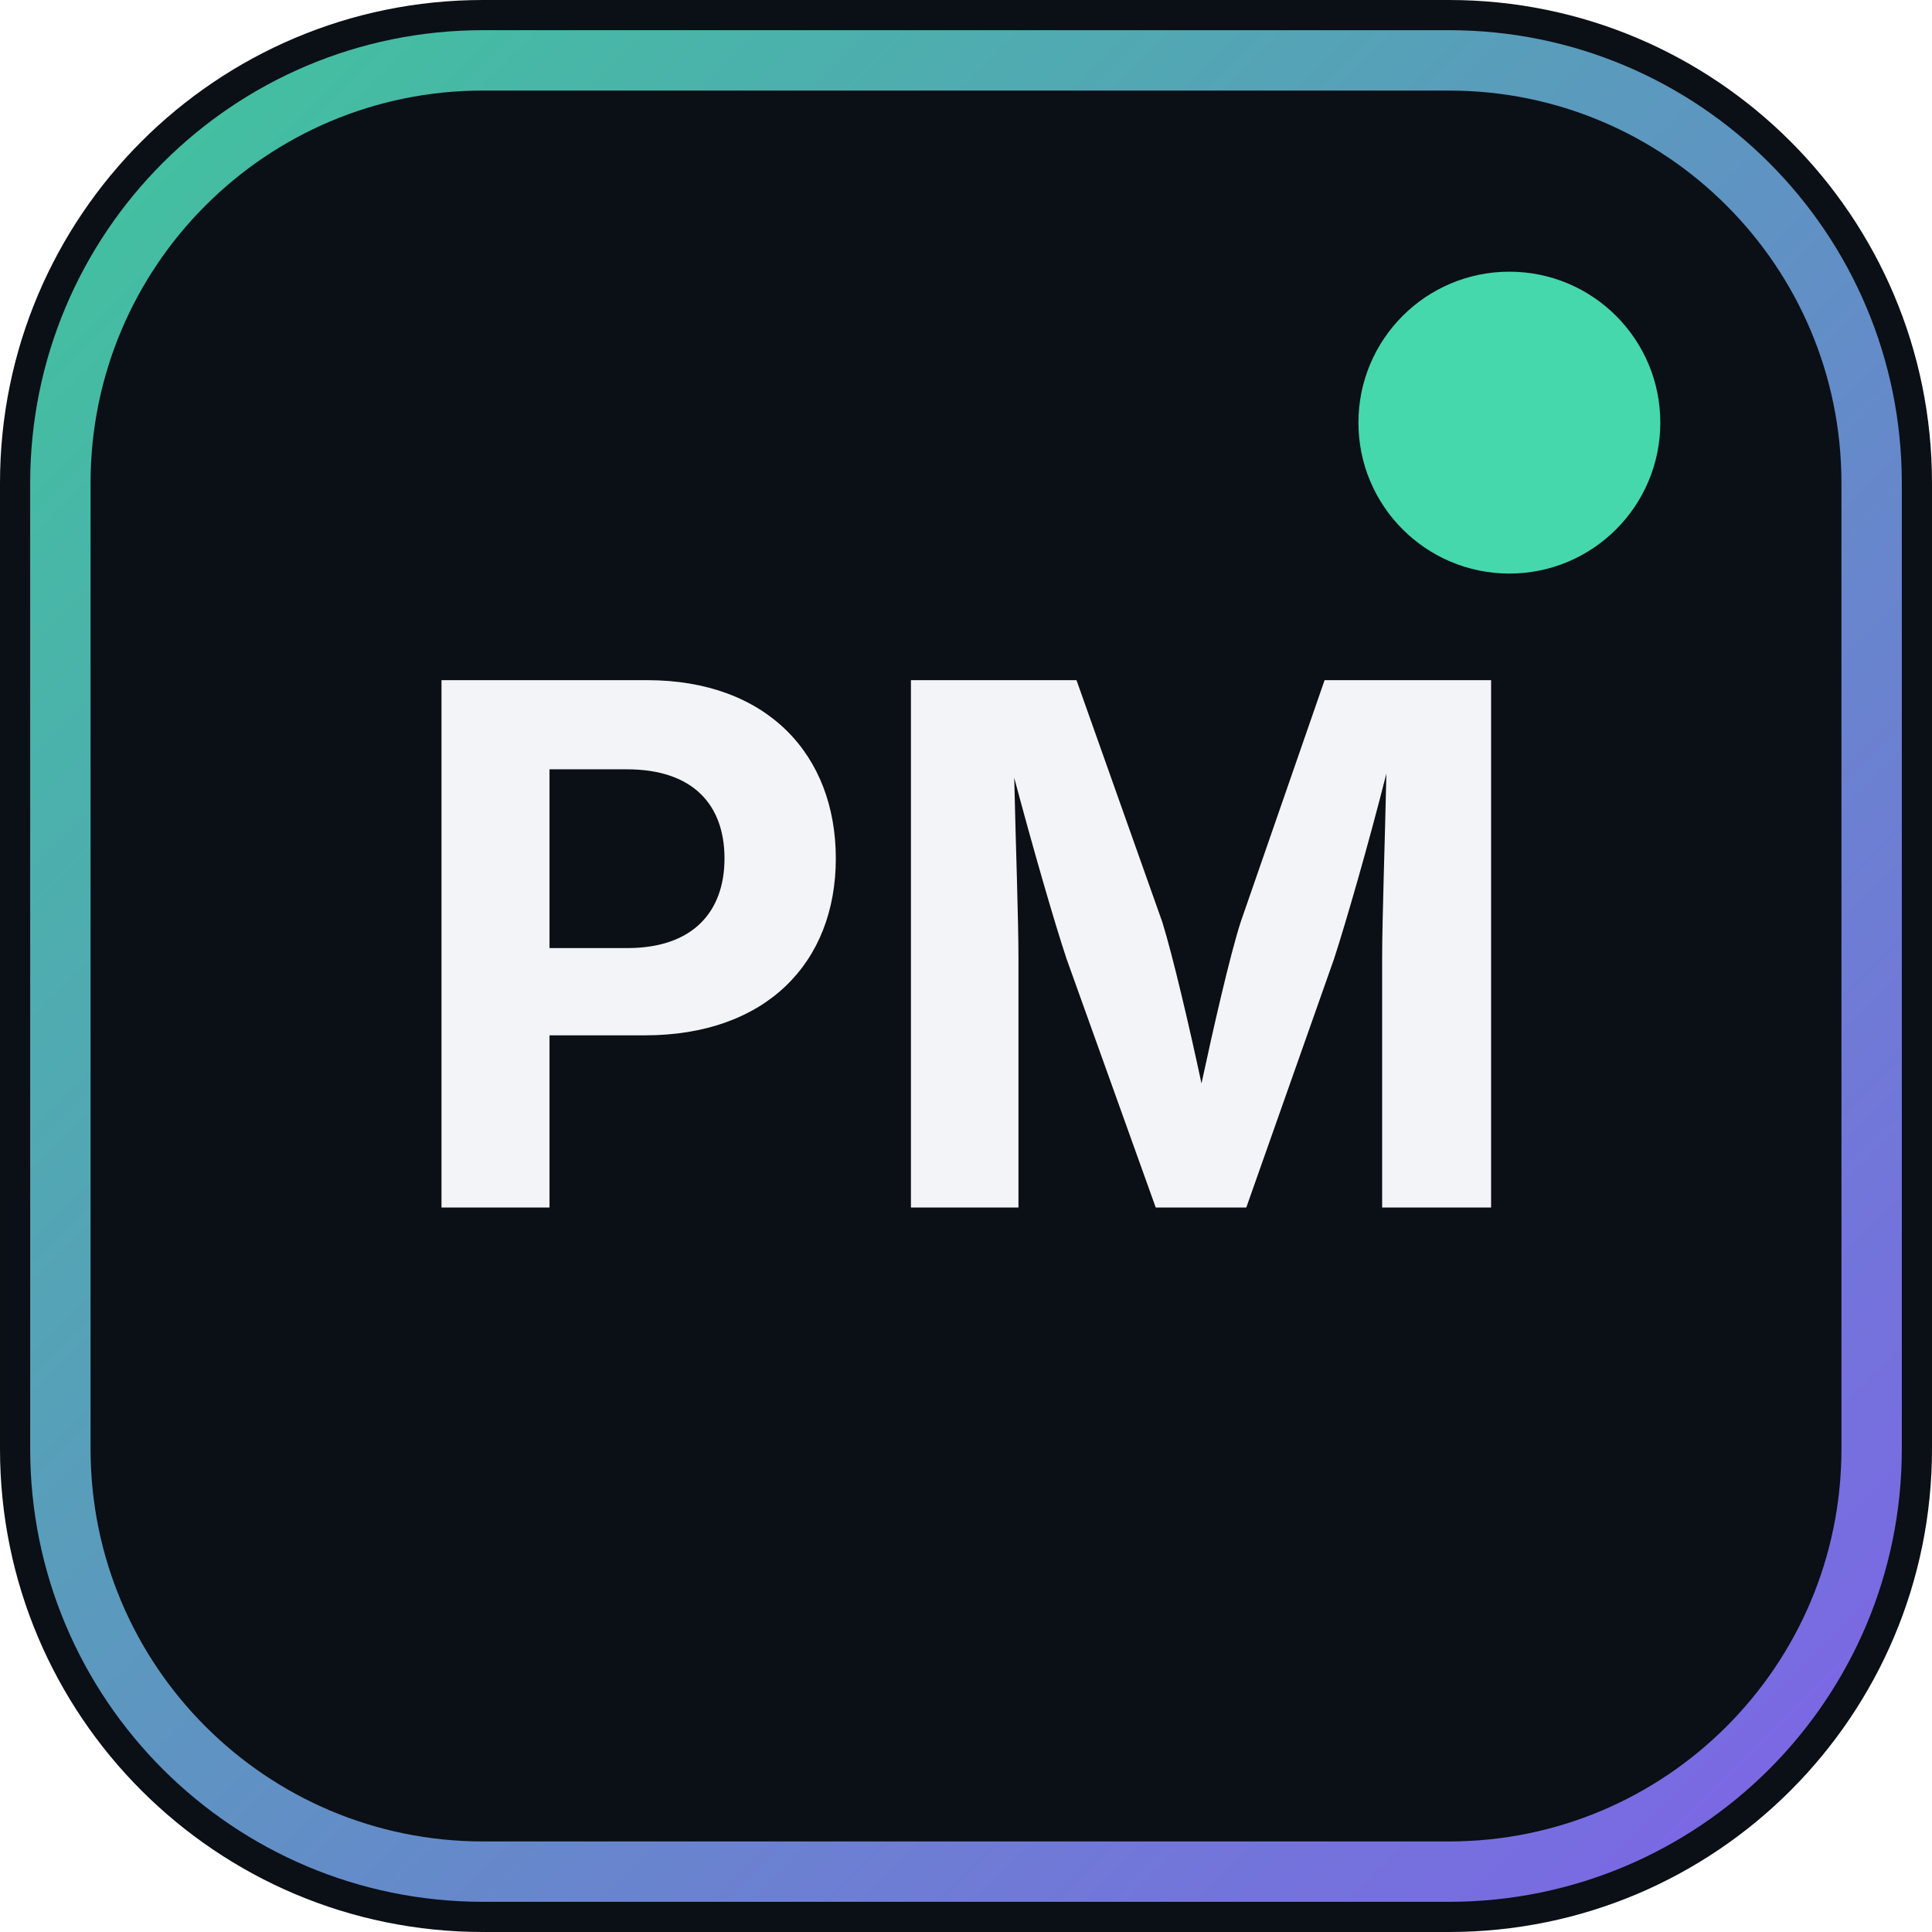
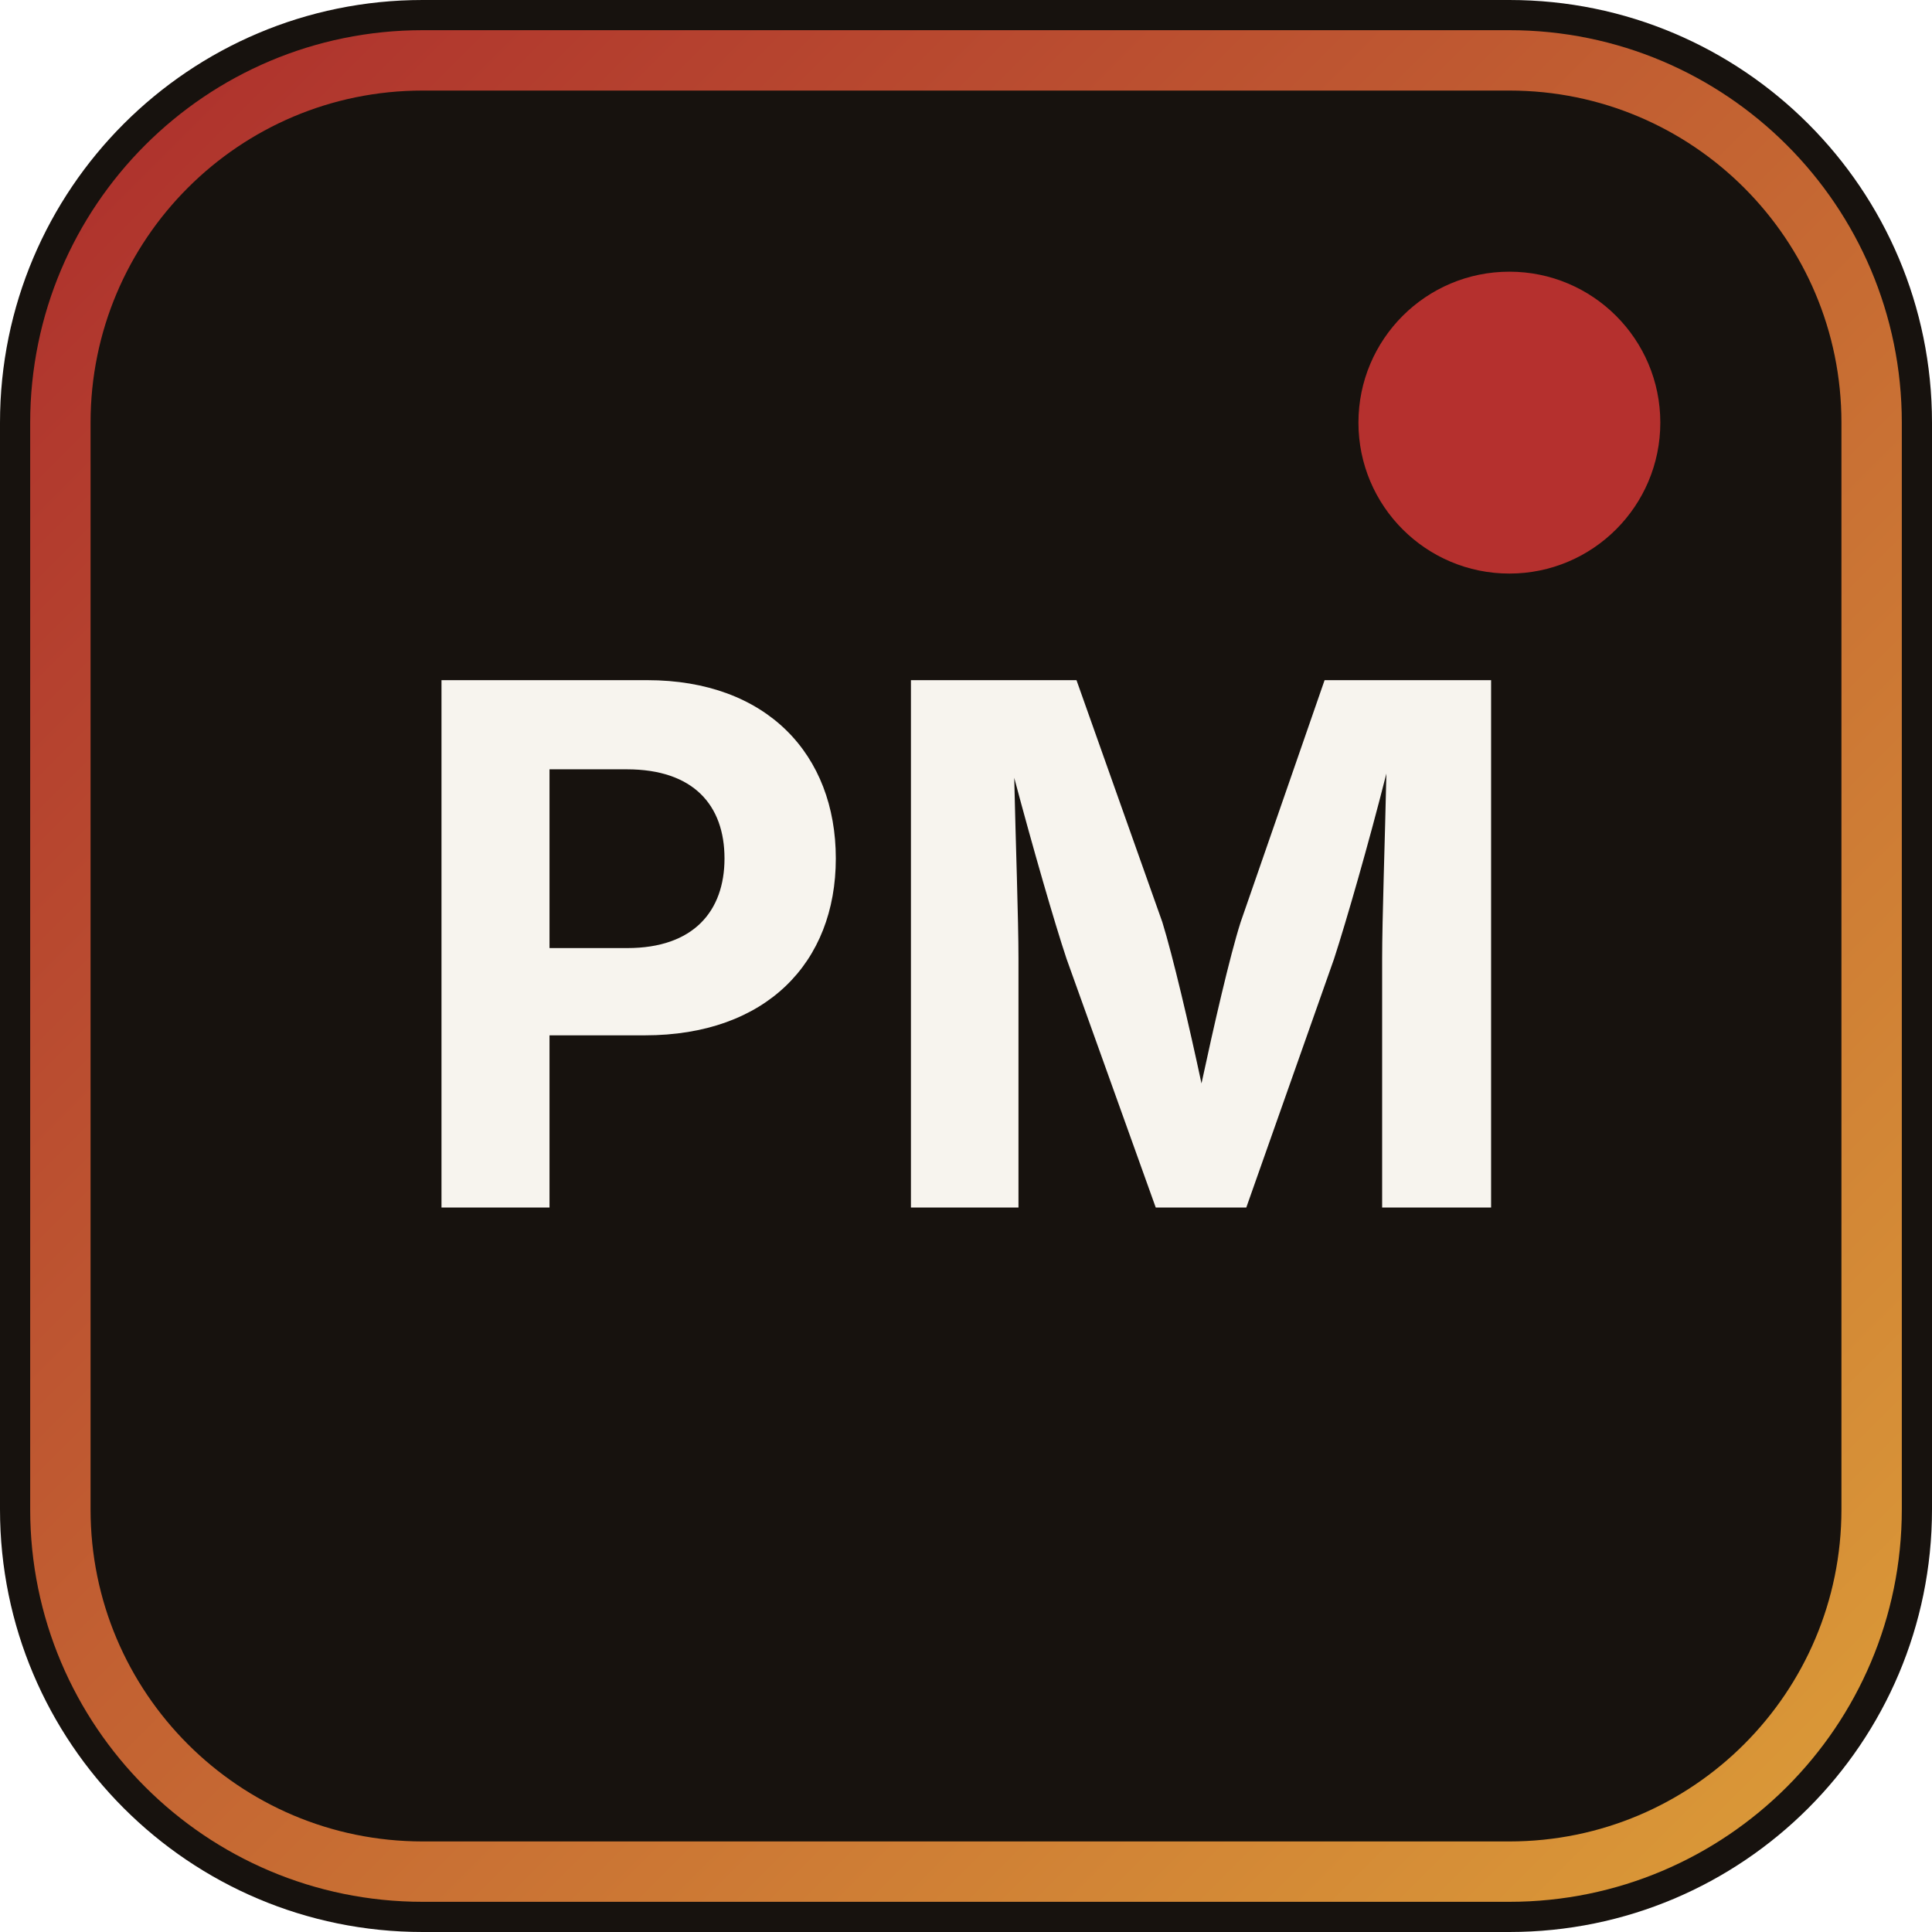
<svg xmlns="http://www.w3.org/2000/svg" viewBox="0 0 64 64" width="64" height="64">
  <defs>
    <linearGradient id="g" x1="0" y1="0" x2="1" y2="1">
-       <stop offset="0" stop-color="#45d8ac" />
-       <stop offset="1" stop-color="#8b6cff" />
+       <stop offset="0" stop-color="#b5302e" />
+       <stop offset="1" stop-color="#e6a33a" />
    </linearGradient>
  </defs>
-   <rect width="64" height="64" rx="16" fill="#0b0f16" />
-   <rect x="2" y="2" width="60" height="60" rx="14" fill="none" stroke="url(#g)" stroke-opacity="0.9" stroke-width="2" />
-   <text x="32" y="40" text-anchor="middle" font-family="Geist, Inter, system-ui, -apple-system, Segoe UI, sans-serif" font-size="24" font-weight="700" fill="#f2f4f8">PM</text>
-   <circle cx="50" cy="14" r="5" fill="#45d8ac" />
+   <rect width="64" height="64" rx="14" fill="#17120e" />
+   <rect x="2" y="2" width="60" height="60" rx="12" fill="none" stroke="url(#g)" stroke-opacity="0.95" stroke-width="2" />
+   <text x="32" y="40" text-anchor="middle" font-family="Poppins, Inter, system-ui, -apple-system, Segoe UI, sans-serif" font-size="24" font-weight="700" fill="#f7f4ee">PM</text>
+   <circle cx="50" cy="14" r="5" fill="#b5302e" />
</svg>
